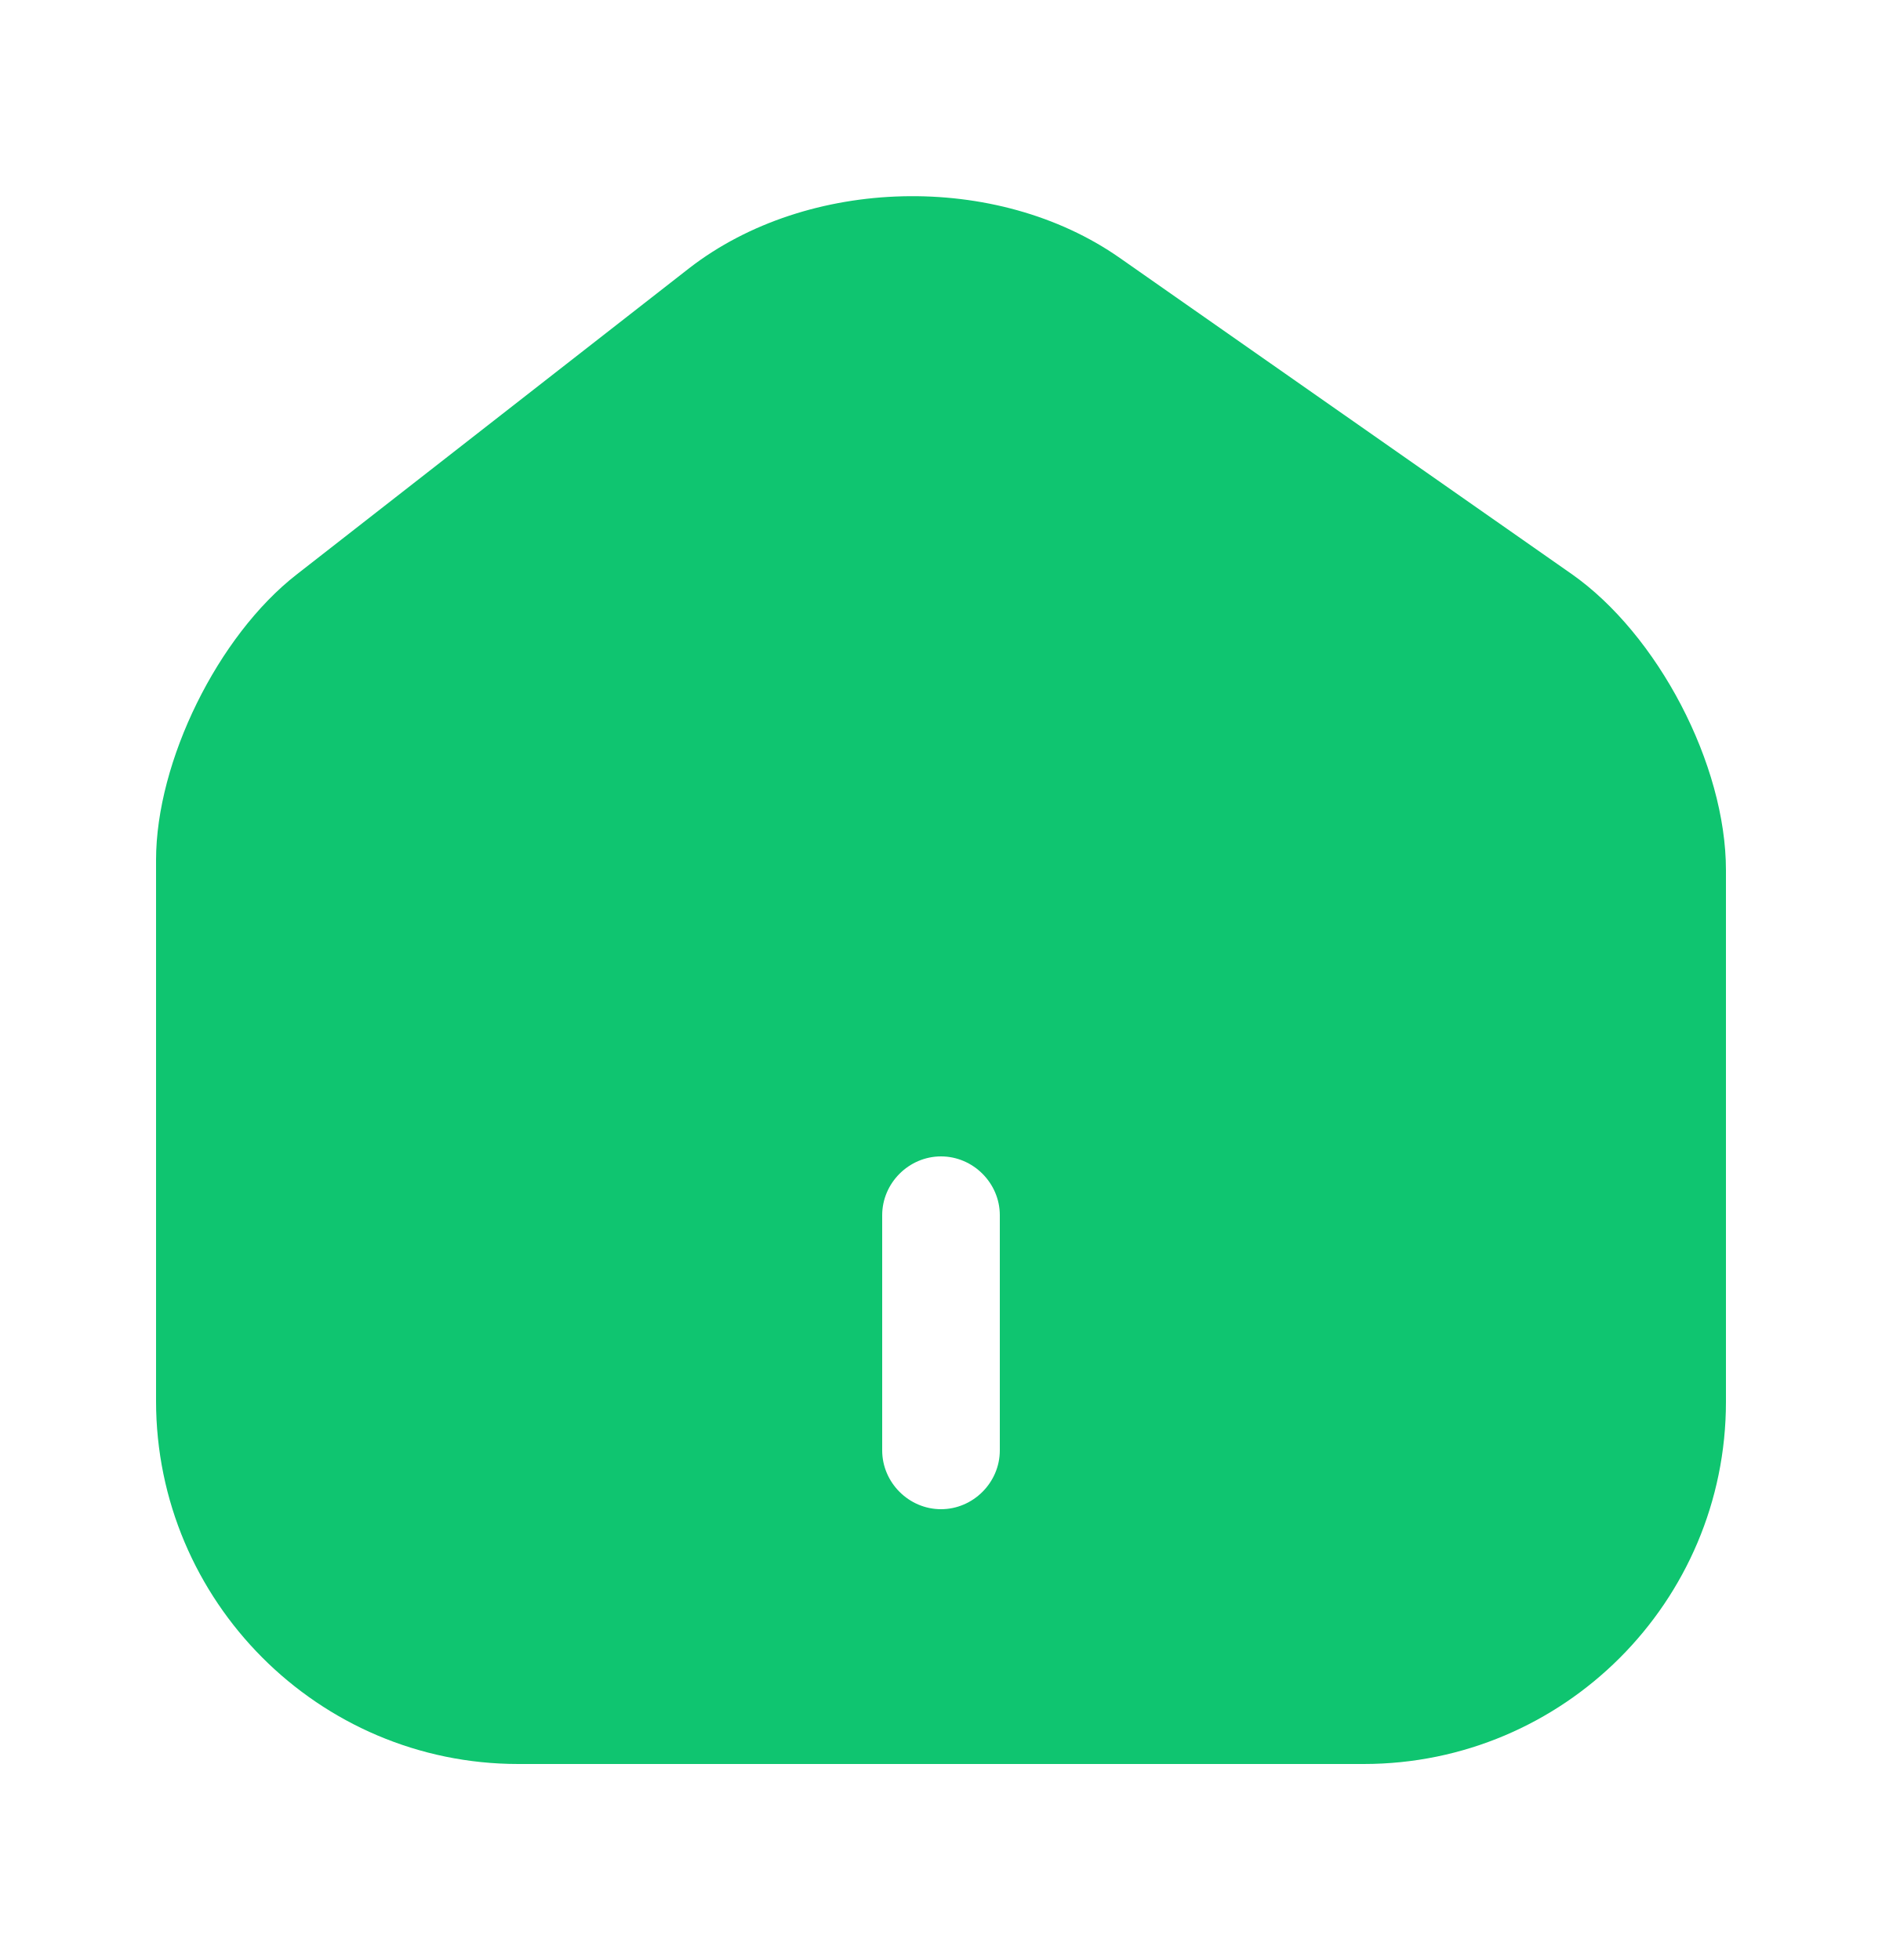
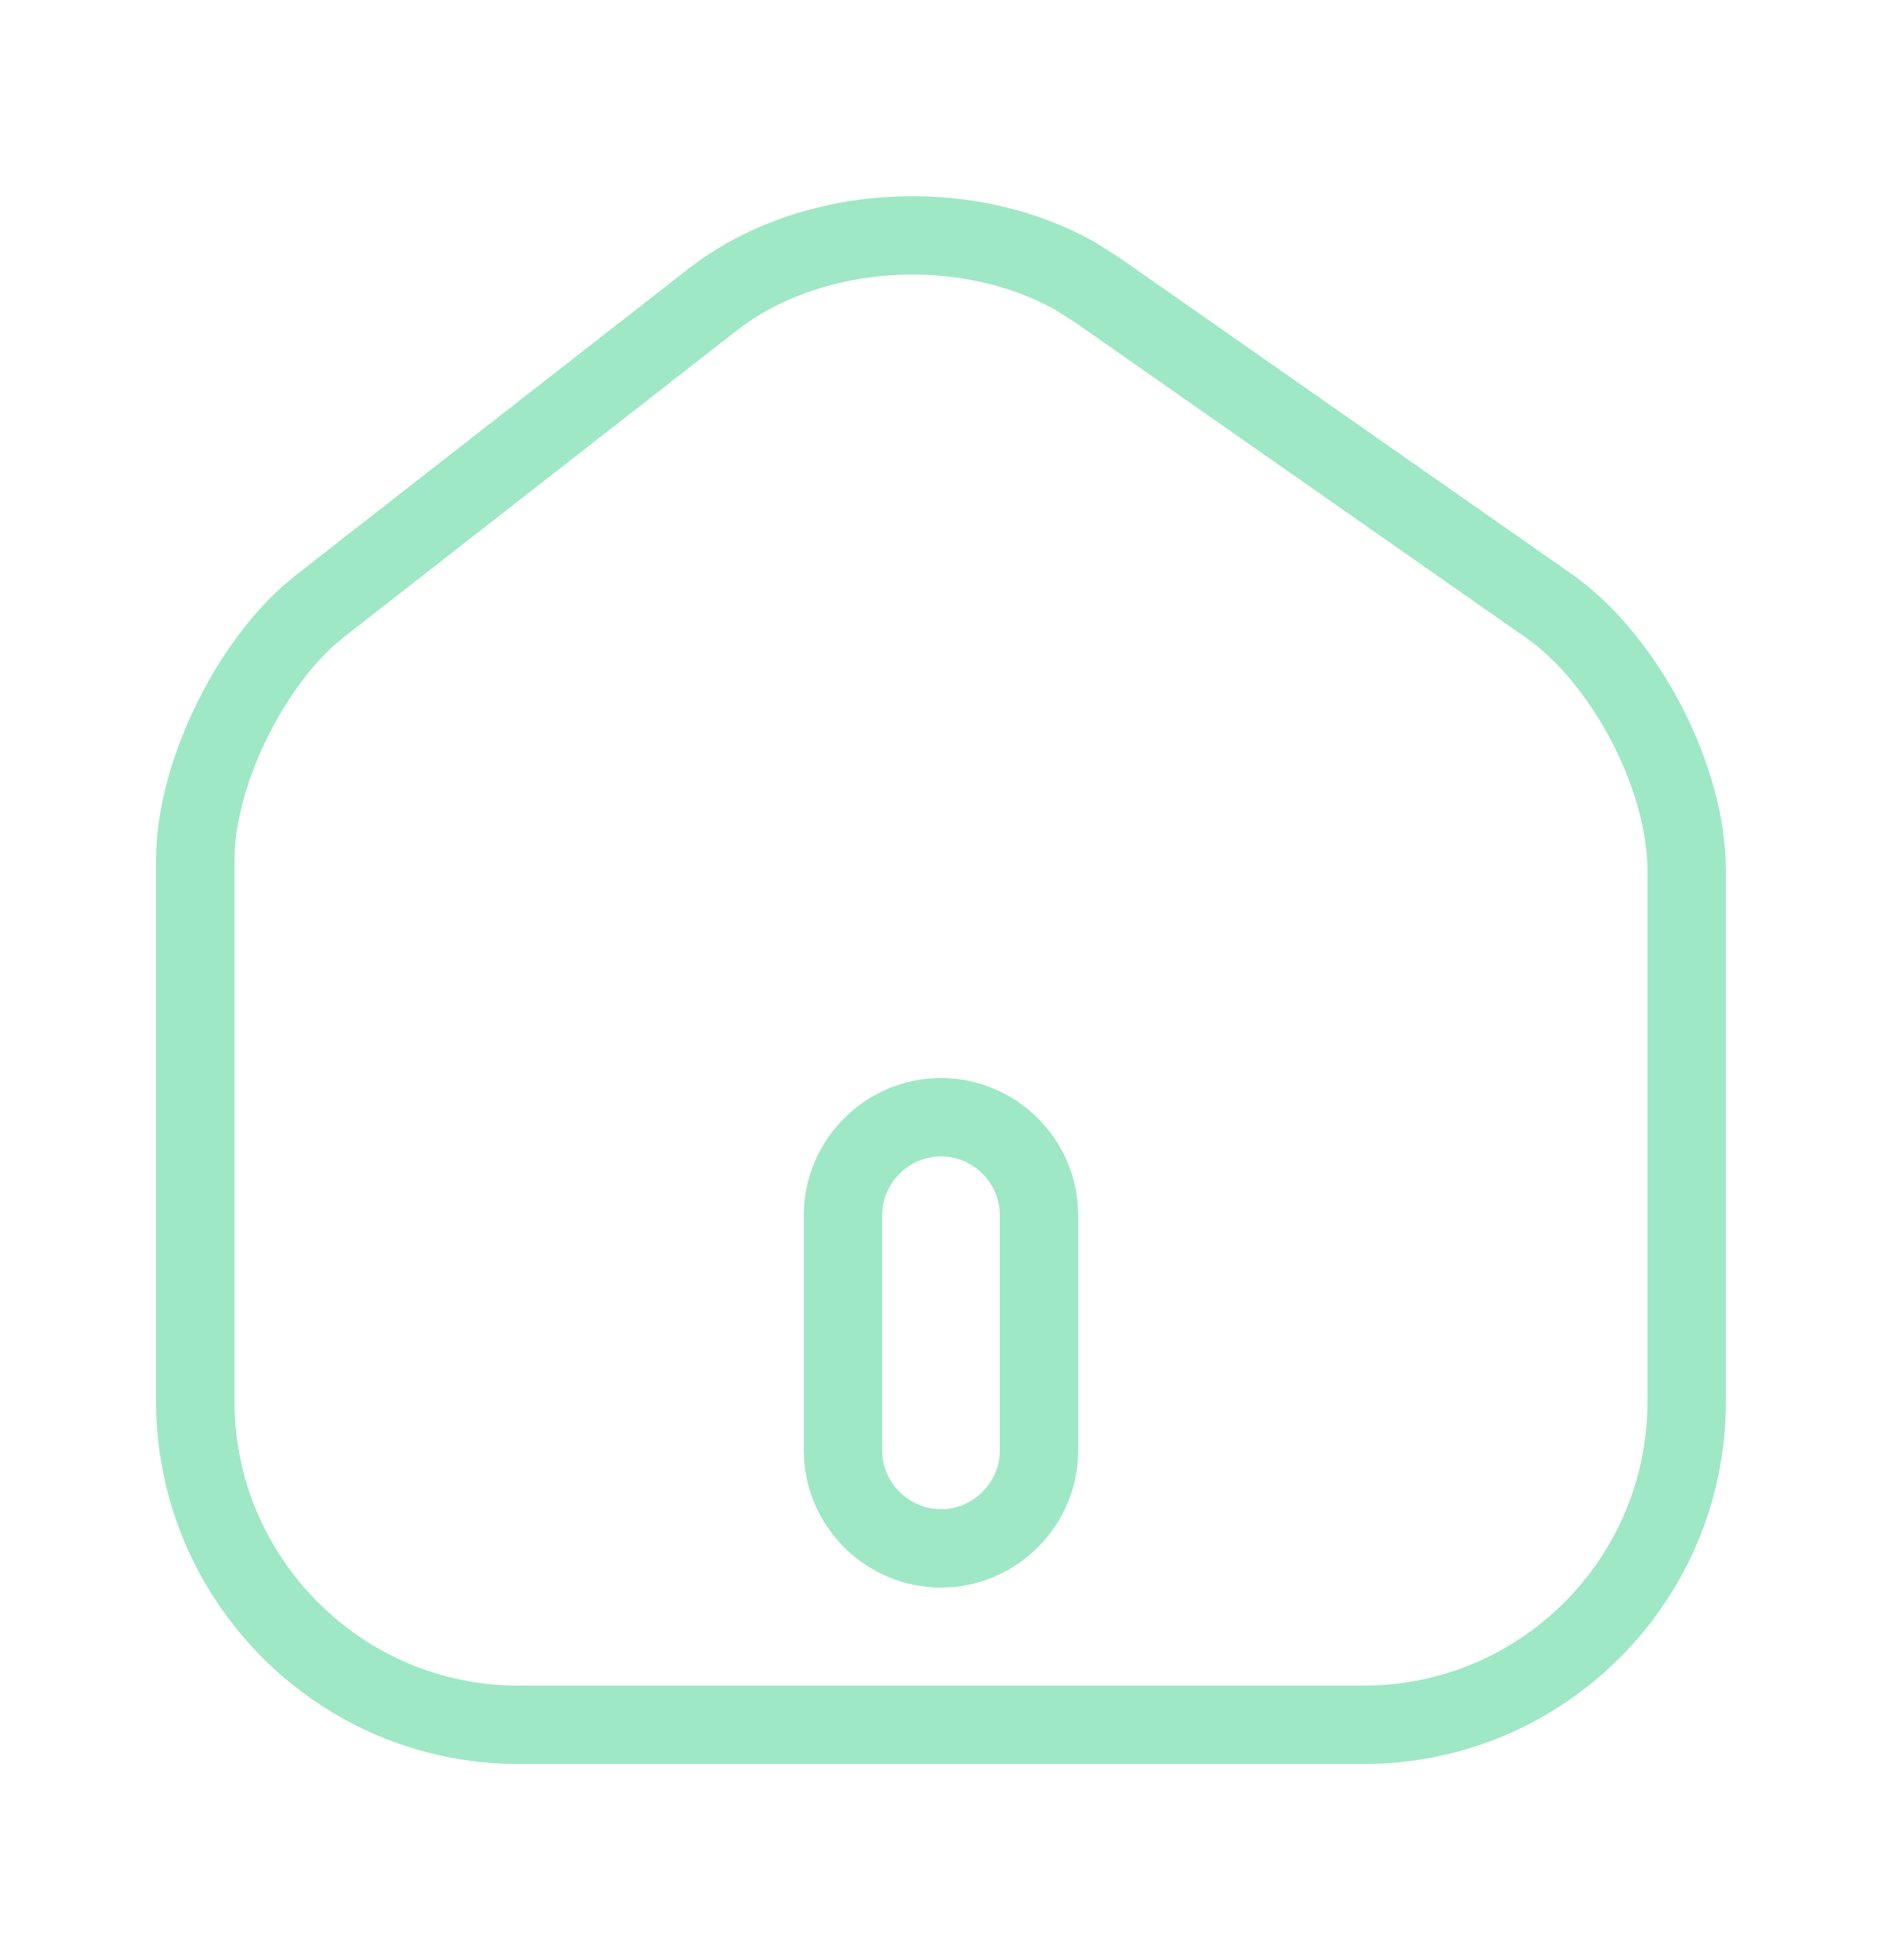
<svg xmlns="http://www.w3.org/2000/svg" width="24" height="25" viewBox="0 0 24 25" fill="none">
-   <path d="M20.04 7.32L14.28 3.29C12.71 2.19 10.3 2.25 8.79 3.42L3.78 7.33C2.78 8.11 1.99 9.71 1.99 10.97V17.87C1.99 20.42 4.06 22.5 6.61 22.5H17.39C19.94 22.5 22.01 20.43 22.01 17.88V11.1C22.01 9.75 21.14 8.09 20.04 7.32ZM12.75 18.5C12.75 18.91 12.41 19.25 12 19.25C11.59 19.25 11.25 18.91 11.25 18.5V15.5C11.25 15.09 11.59 14.75 12 14.75C12.41 14.75 12.75 15.09 12.75 15.5V18.5Z" fill="#0FC570" />
+   <path d="M9.096 3.815C10.35 2.844 12.335 2.736 13.723 3.529L13.993 3.7L19.754 7.73C20.223 8.058 20.666 8.597 20.994 9.224C21.321 9.851 21.509 10.524 21.509 11.1V17.88C21.509 20.154 19.664 22 17.39 22H6.61C4.338 22 2.49 20.145 2.49 17.87V10.97L2.498 10.765C2.534 10.276 2.698 9.721 2.959 9.191C3.22 8.661 3.561 8.19 3.928 7.858L4.088 7.724L9.096 3.815ZM12 14.25C11.314 14.25 10.75 14.814 10.75 15.5V18.5C10.75 19.186 11.314 19.75 12 19.75C12.686 19.75 13.25 19.186 13.25 18.5V15.5C13.25 14.814 12.686 14.25 12 14.25Z" stroke="#0FC570" stroke-opacity="0.4" />
</svg>
